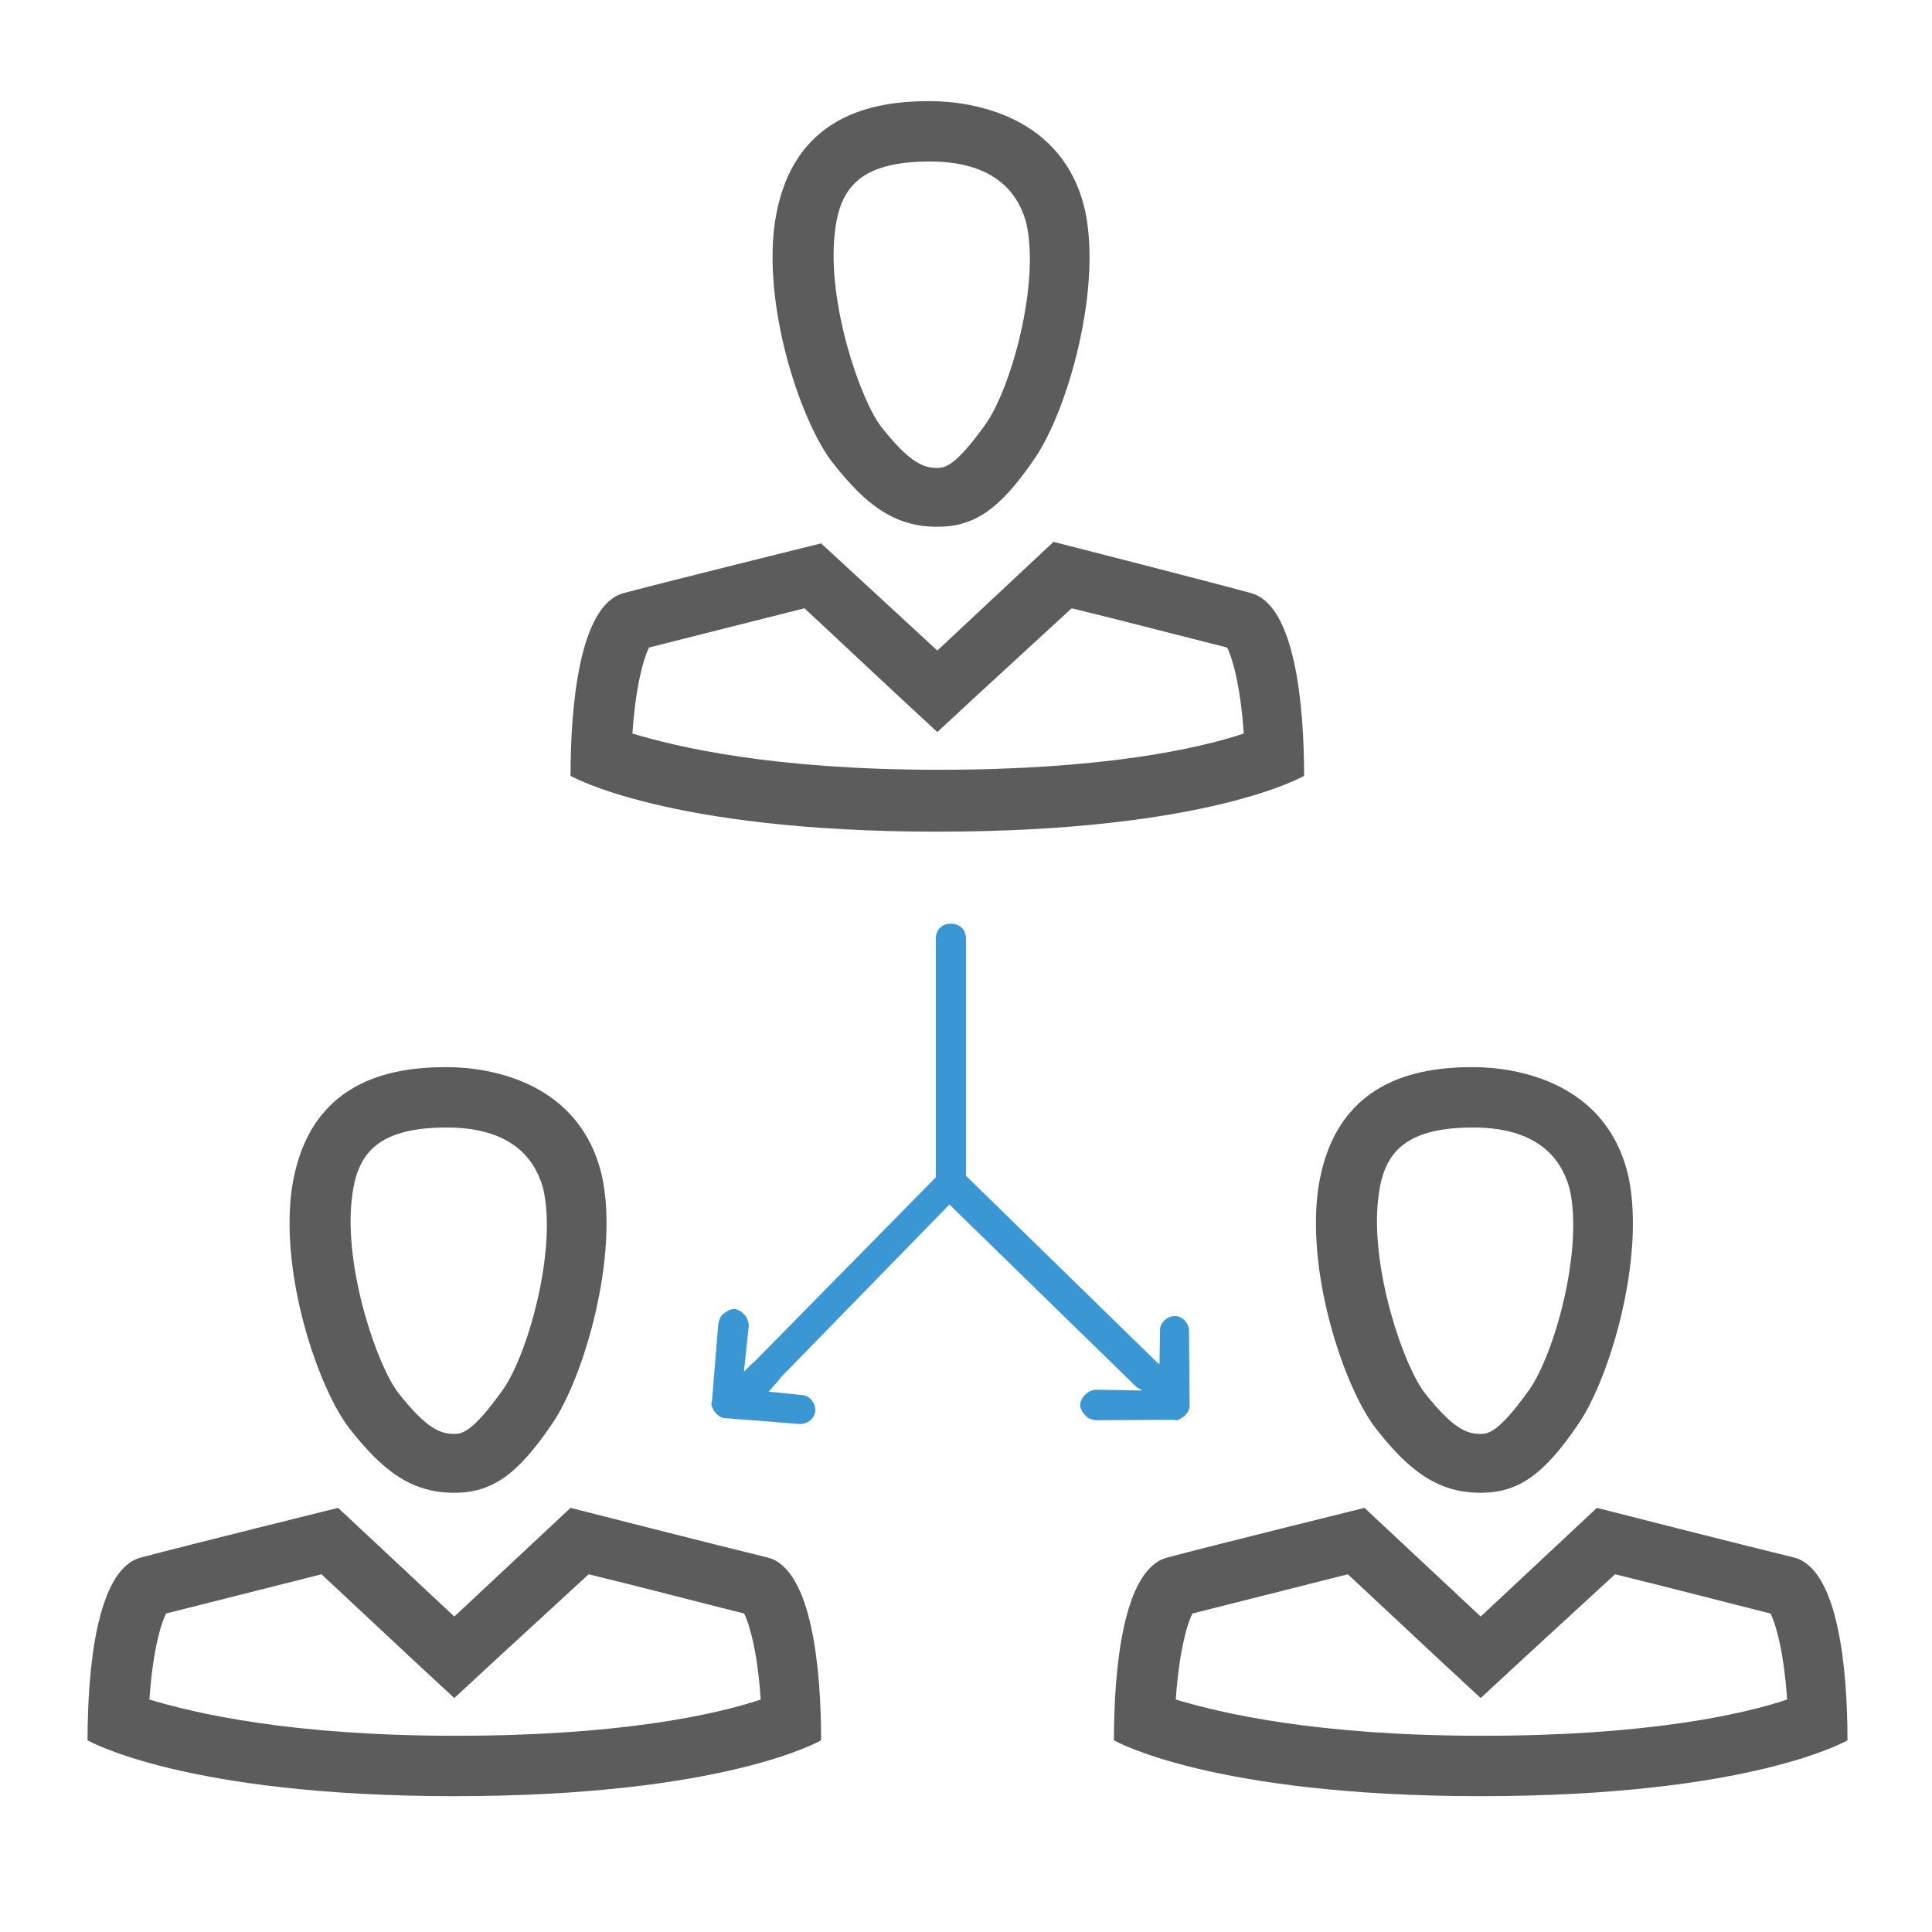
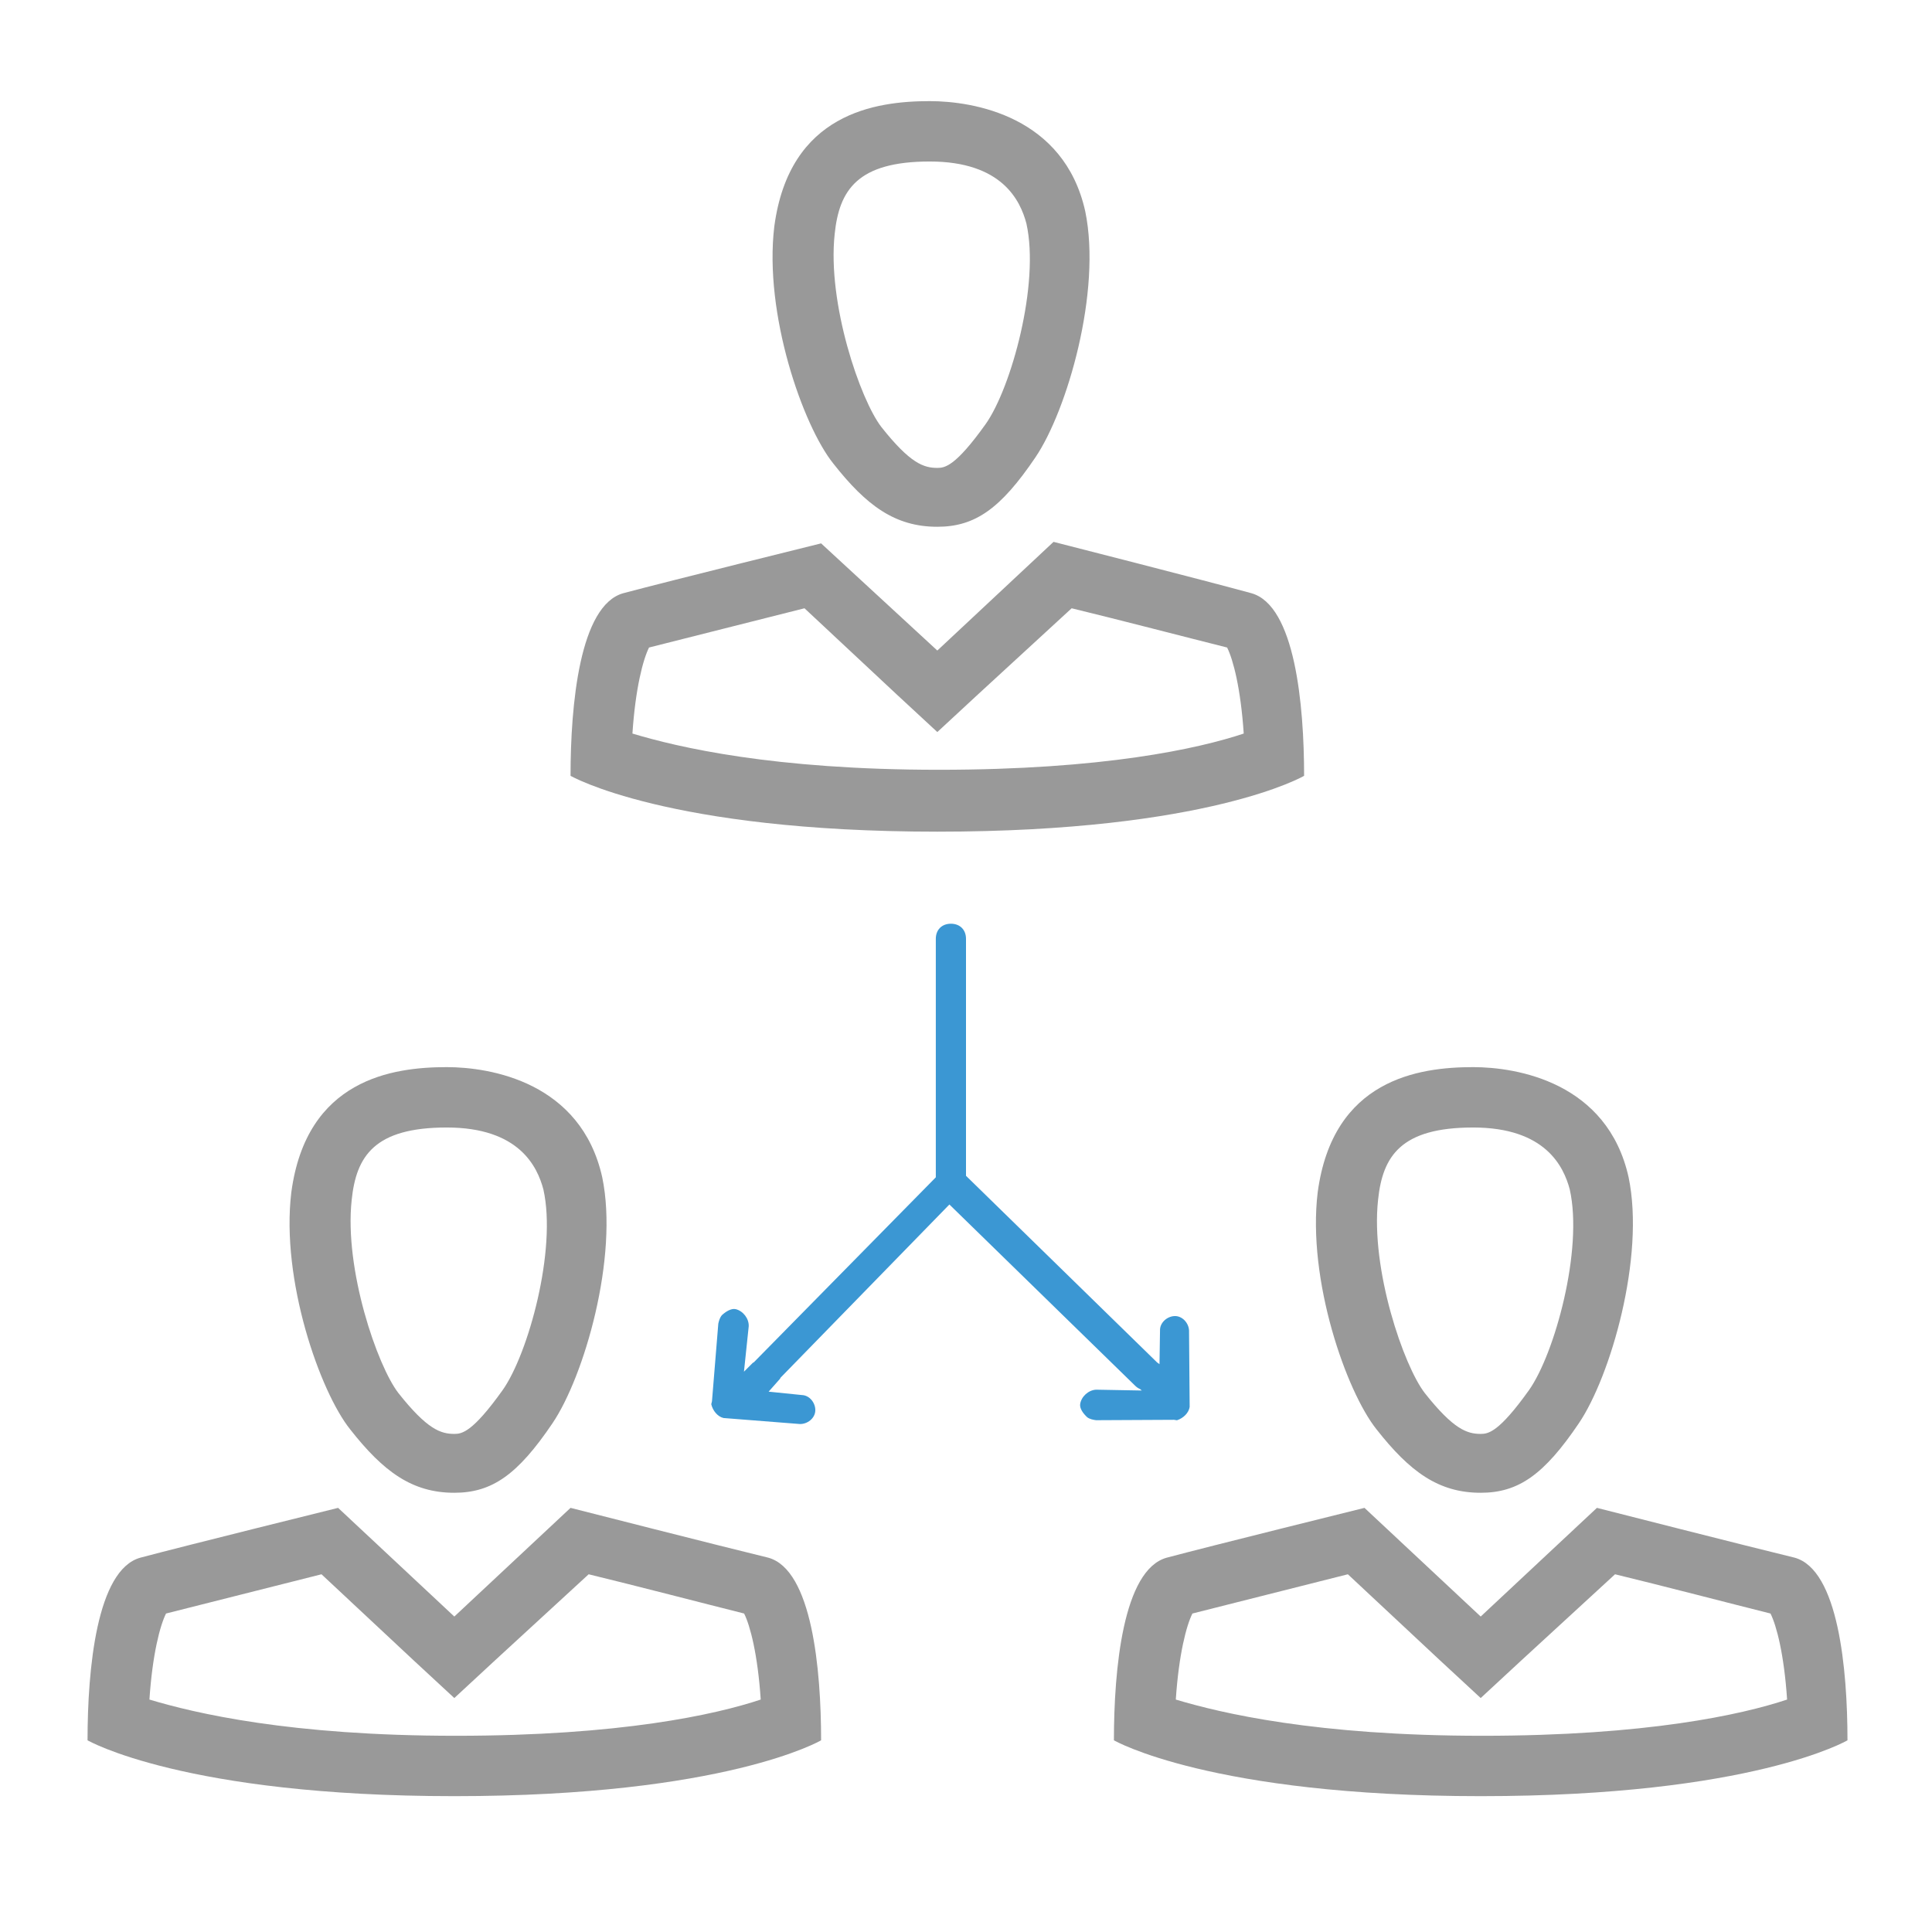
<svg xmlns="http://www.w3.org/2000/svg" enable-background="new 0 0 128 128" height="128px" id="Layer_1" version="1.1" viewBox="0 0 128 128" width="128px" xml:space="preserve">
  <defs id="defs100" />
-   <path d="M71,40.3c2.9,0.7,7.9,2,10.3,2.6c0.4,0.8,0.9,2.7,1.1,5.7c-3,1-9.3,2.4-20.2,2.4c-11,0-17.3-1.5-20.3-2.4  c0.2-3,0.7-4.9,1.1-5.7c2.4-0.6,7.5-1.9,10.3-2.6l6.1,5.7l2.7,2.5l2.7-2.5L71,40.3 M69.8,35.9L69.8,35.9l-7.7,7.2L54.4,36  c0,0-10.1,2.5-13.1,3.3c-2.9,0.8-3.5,7.4-3.5,12.1c0,0,6.4,3.7,24.3,3.7c18,0,24.3-3.7,24.3-3.7c0-4.7-0.6-11.3-3.5-12.1  C80,38.5,69.8,35.9,69.8,35.9L69.8,35.9z" fill="#2C3E50" id="path84" style="fill:#5c5c5c;fill-opacity:1" />
-   <path d="M61.6,10.7L61.6,10.7c4.8,0,6,2.6,6.4,4.1c0.9,4-1,10.9-2.7,13.3c-2,2.8-2.7,2.9-3.2,2.9c0,0,0,0,0,0  c-0.9,0-1.8-0.3-3.7-2.7c-1.4-1.8-3.6-8.2-3.1-12.8C55.6,12.6,56.8,10.7,61.6,10.7 M61.6,6.7c-3.6,0-9.3,0.8-10.3,8.3  c-0.7,5.8,1.9,13.2,3.9,15.7c2.2,2.8,4.1,4.2,6.9,4.2c2.5,0,4.2-1.2,6.5-4.6c2.1-3.1,4.4-11,3.3-16.3C70.5,7.7,64.5,6.7,61.6,6.7  L61.6,6.7z" fill="#2C3E50" id="path86" style="fill:#5c5c5c;fill-opacity:1" />
-   <path d="M39,104.3c2.9,0.7,7.9,2,10.3,2.6c0.4,0.8,0.9,2.7,1.1,5.7c-3,1-9.3,2.4-20.2,2.4c-11,0-17.3-1.5-20.3-2.4  c0.2-3,0.7-4.9,1.1-5.7c2.4-0.6,7.5-1.9,10.3-2.6l6.1,5.7l2.7,2.5l2.7-2.5L39,104.3 M37.8,99.9L37.8,99.9l-7.7,7.2l-7.7-7.2  c0,0-10.1,2.5-13.1,3.3c-2.9,0.8-3.5,7.4-3.5,12.1c0,0,6.4,3.7,24.3,3.7c18,0,24.3-3.7,24.3-3.7c0-4.7-0.6-11.3-3.5-12.1  C48,102.5,37.8,99.9,37.8,99.9L37.8,99.9z" fill="#2C3E50" id="path88" style="fill:#5c5c5c;fill-opacity:1" />
-   <path d="M29.6,74.7L29.6,74.7c4.8,0,6,2.6,6.4,4.1c0.9,4-1,10.9-2.7,13.3c-2,2.8-2.7,2.9-3.2,2.9c0,0,0,0,0,0  c-0.9,0-1.8-0.3-3.7-2.7c-1.4-1.8-3.6-8.2-3.1-12.8C23.6,76.6,24.8,74.7,29.6,74.7 M29.6,70.7c-3.6,0-9.3,0.8-10.3,8.3  c-0.7,5.8,1.9,13.2,3.9,15.7c2.2,2.8,4.1,4.2,6.9,4.2c2.5,0,4.2-1.2,6.5-4.6c2.1-3.1,4.4-11,3.3-16.3C38.5,71.7,32.5,70.7,29.6,70.7  L29.6,70.7z" fill="#2C3E50" id="path90" style="fill:#5c5c5c;fill-opacity:1" />
-   <path d="M107,104.3c2.9,0.7,7.9,2,10.3,2.6c0.4,0.8,0.9,2.7,1.1,5.7c-3,1-9.3,2.4-20.2,2.4c-11,0-17.3-1.5-20.3-2.4  c0.2-3,0.7-4.9,1.1-5.7c2.4-0.6,7.5-1.9,10.3-2.6l6.1,5.7l2.7,2.5l2.7-2.5L107,104.3 M105.8,99.9L105.8,99.9l-7.7,7.2l-7.7-7.2  c0,0-10.1,2.5-13.1,3.3c-2.9,0.8-3.5,7.4-3.5,12.1c0,0,6.4,3.7,24.3,3.7c18,0,24.3-3.7,24.3-3.7c0-4.7-0.6-11.3-3.5-12.1  C116,102.5,105.8,99.9,105.8,99.9L105.8,99.9z" fill="#2C3E50" id="path92" style="fill:#5c5c5c;fill-opacity:1" />
-   <path d="M97.6,74.7L97.6,74.7c4.8,0,6,2.6,6.4,4.1c0.9,4-1,10.9-2.7,13.3c-2,2.8-2.7,2.9-3.2,2.9c0,0,0,0,0,0  c-0.9,0-1.8-0.3-3.7-2.7c-1.4-1.8-3.6-8.2-3.1-12.8C91.6,76.6,92.8,74.7,97.6,74.7 M97.6,70.7c-3.6,0-9.3,0.8-10.3,8.3  c-0.7,5.8,1.9,13.2,3.9,15.7c2.2,2.8,4.1,4.2,6.9,4.2c2.5,0,4.2-1.2,6.5-4.6c2.1-3.1,4.4-11,3.3-16.3  C106.5,71.7,100.5,70.7,97.6,70.7L97.6,70.7z" fill="#2C3E50" id="path94" style="fill:#5c5c5c;fill-opacity:1" />
+   <path d="M71,40.3c2.9,0.7,7.9,2,10.3,2.6c0.4,0.8,0.9,2.7,1.1,5.7c-3,1-9.3,2.4-20.2,2.4c-11,0-17.3-1.5-20.3-2.4  c0.2-3,0.7-4.9,1.1-5.7c2.4-0.6,7.5-1.9,10.3-2.6l6.1,5.7l2.7,2.5l2.7-2.5L71,40.3 M69.8,35.9L69.8,35.9l-7.7,7.2L54.4,36  c0,0-10.1,2.5-13.1,3.3c-2.9,0.8-3.5,7.4-3.5,12.1c0,0,6.4,3.7,24.3,3.7c18,0,24.3-3.7,24.3-3.7c0-4.7-0.6-11.3-3.5-12.1  C80,38.5,69.8,35.9,69.8,35.9L69.8,35.9z" fill="#2C3E50" id="path84" style="fill:#999999;fill-opacity:1" />
+   <path d="M61.6,10.7L61.6,10.7c4.8,0,6,2.6,6.4,4.1c0.9,4-1,10.9-2.7,13.3c-2,2.8-2.7,2.9-3.2,2.9c0,0,0,0,0,0  c-0.9,0-1.8-0.3-3.7-2.7c-1.4-1.8-3.6-8.2-3.1-12.8C55.6,12.6,56.8,10.7,61.6,10.7 M61.6,6.7c-3.6,0-9.3,0.8-10.3,8.3  c-0.7,5.8,1.9,13.2,3.9,15.7c2.2,2.8,4.1,4.2,6.9,4.2c2.5,0,4.2-1.2,6.5-4.6c2.1-3.1,4.4-11,3.3-16.3C70.5,7.7,64.5,6.7,61.6,6.7  L61.6,6.7z" fill="#2C3E50" id="path86" style="fill:#999999;fill-opacity:1" />
+   <path d="M39,104.3c2.9,0.7,7.9,2,10.3,2.6c0.4,0.8,0.9,2.7,1.1,5.7c-3,1-9.3,2.4-20.2,2.4c-11,0-17.3-1.5-20.3-2.4  c0.2-3,0.7-4.9,1.1-5.7c2.4-0.6,7.5-1.9,10.3-2.6l6.1,5.7l2.7,2.5l2.7-2.5L39,104.3 M37.8,99.9L37.8,99.9l-7.7,7.2l-7.7-7.2  c0,0-10.1,2.5-13.1,3.3c-2.9,0.8-3.5,7.4-3.5,12.1c0,0,6.4,3.7,24.3,3.7c18,0,24.3-3.7,24.3-3.7c0-4.7-0.6-11.3-3.5-12.1  C48,102.5,37.8,99.9,37.8,99.9L37.8,99.9z" fill="#2C3E50" id="path88" style="fill:#999999;fill-opacity:1" />
+   <path d="M29.6,74.7L29.6,74.7c4.8,0,6,2.6,6.4,4.1c0.9,4-1,10.9-2.7,13.3c-2,2.8-2.7,2.9-3.2,2.9c0,0,0,0,0,0  c-0.9,0-1.8-0.3-3.7-2.7c-1.4-1.8-3.6-8.2-3.1-12.8C23.6,76.6,24.8,74.7,29.6,74.7 M29.6,70.7c-3.6,0-9.3,0.8-10.3,8.3  c-0.7,5.8,1.9,13.2,3.9,15.7c2.2,2.8,4.1,4.2,6.9,4.2c2.5,0,4.2-1.2,6.5-4.6c2.1-3.1,4.4-11,3.3-16.3C38.5,71.7,32.5,70.7,29.6,70.7  L29.6,70.7z" fill="#2C3E50" id="path90" style="fill:#999999;fill-opacity:1" />
+   <path d="M107,104.3c2.9,0.7,7.9,2,10.3,2.6c0.4,0.8,0.9,2.7,1.1,5.7c-3,1-9.3,2.4-20.2,2.4c-11,0-17.3-1.5-20.3-2.4  c0.2-3,0.7-4.9,1.1-5.7c2.4-0.6,7.5-1.9,10.3-2.6l6.1,5.7l2.7,2.5l2.7-2.5L107,104.3 M105.8,99.9L105.8,99.9l-7.7,7.2l-7.7-7.2  c0,0-10.1,2.5-13.1,3.3c-2.9,0.8-3.5,7.4-3.5,12.1c0,0,6.4,3.7,24.3,3.7c18,0,24.3-3.7,24.3-3.7c0-4.7-0.6-11.3-3.5-12.1  C116,102.5,105.8,99.9,105.8,99.9L105.8,99.9z" fill="#2C3E50" id="path92" style="fill:#999999;fill-opacity:1" />
+   <path d="M97.6,74.7L97.6,74.7c4.8,0,6,2.6,6.4,4.1c0.9,4-1,10.9-2.7,13.3c-2,2.8-2.7,2.9-3.2,2.9c0,0,0,0,0,0  c-0.9,0-1.8-0.3-3.7-2.7c-1.4-1.8-3.6-8.2-3.1-12.8C91.6,76.6,92.8,74.7,97.6,74.7 M97.6,70.7c-3.6,0-9.3,0.8-10.3,8.3  c-0.7,5.8,1.9,13.2,3.9,15.7c2.2,2.8,4.1,4.2,6.9,4.2c2.5,0,4.2-1.2,6.5-4.6c2.1-3.1,4.4-11,3.3-16.3  C106.5,71.7,100.5,70.7,97.6,70.7L97.6,70.7z" fill="#2C3E50" id="path94" style="fill:#999999;fill-opacity:1" />
  <path d="M 63 61.199 C 62.4 61.199 62 61.599 62 62.199 L 62 78 L 49.922 90.277 C 49.915 90.273 49.909 90.27 49.902 90.266 L 49.289 90.879 L 49.605 87.869 C 49.626 87.36 49.232 86.854 48.746 86.736 C 48.454 86.666 48.093 86.888 47.828 87.133 C 47.684 87.304 47.637 87.497 47.59 87.691 L 47.17 92.838 L 47.123 93.031 C 47.224 93.467 47.543 93.853 47.932 93.947 L 52.979 94.344 C 53.488 94.364 53.995 93.97 54.016 93.461 C 54.036 92.951 53.642 92.446 53.133 92.426 L 50.924 92.201 L 51.705 91.318 C 51.698 91.313 51.691 91.31 51.684 91.305 L 62.9 79.801 L 75.199 91.801 C 75.305 91.906 75.413 91.979 75.533 92.029 L 75.646 92.125 L 72.619 92.07 C 72.11 92.094 71.639 92.527 71.564 93.021 C 71.519 93.318 71.771 93.66 72.037 93.902 C 72.22 94.031 72.418 94.062 72.615 94.092 L 77.779 94.066 L 77.977 94.096 C 78.402 93.958 78.758 93.608 78.818 93.213 L 78.777 88.15 C 78.754 87.641 78.32 87.17 77.811 87.193 C 77.301 87.217 76.83 87.651 76.854 88.16 L 76.82 90.381 L 76.656 90.26 L 64 77.9 L 64 62.199 C 64 61.599 63.6 61.199 63 61.199 z " id="path96" style="fill:#3b97d3;fill-opacity:1" />
</svg>
